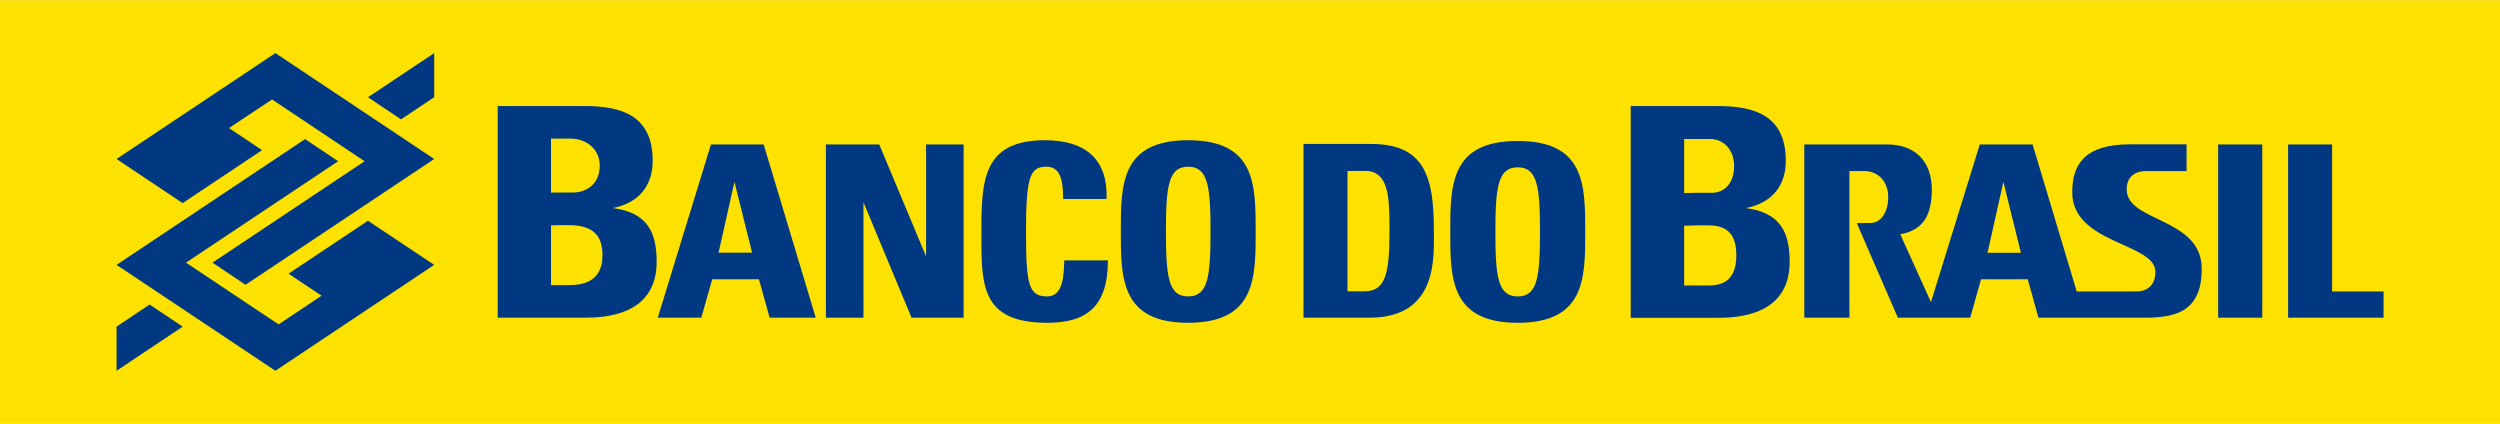
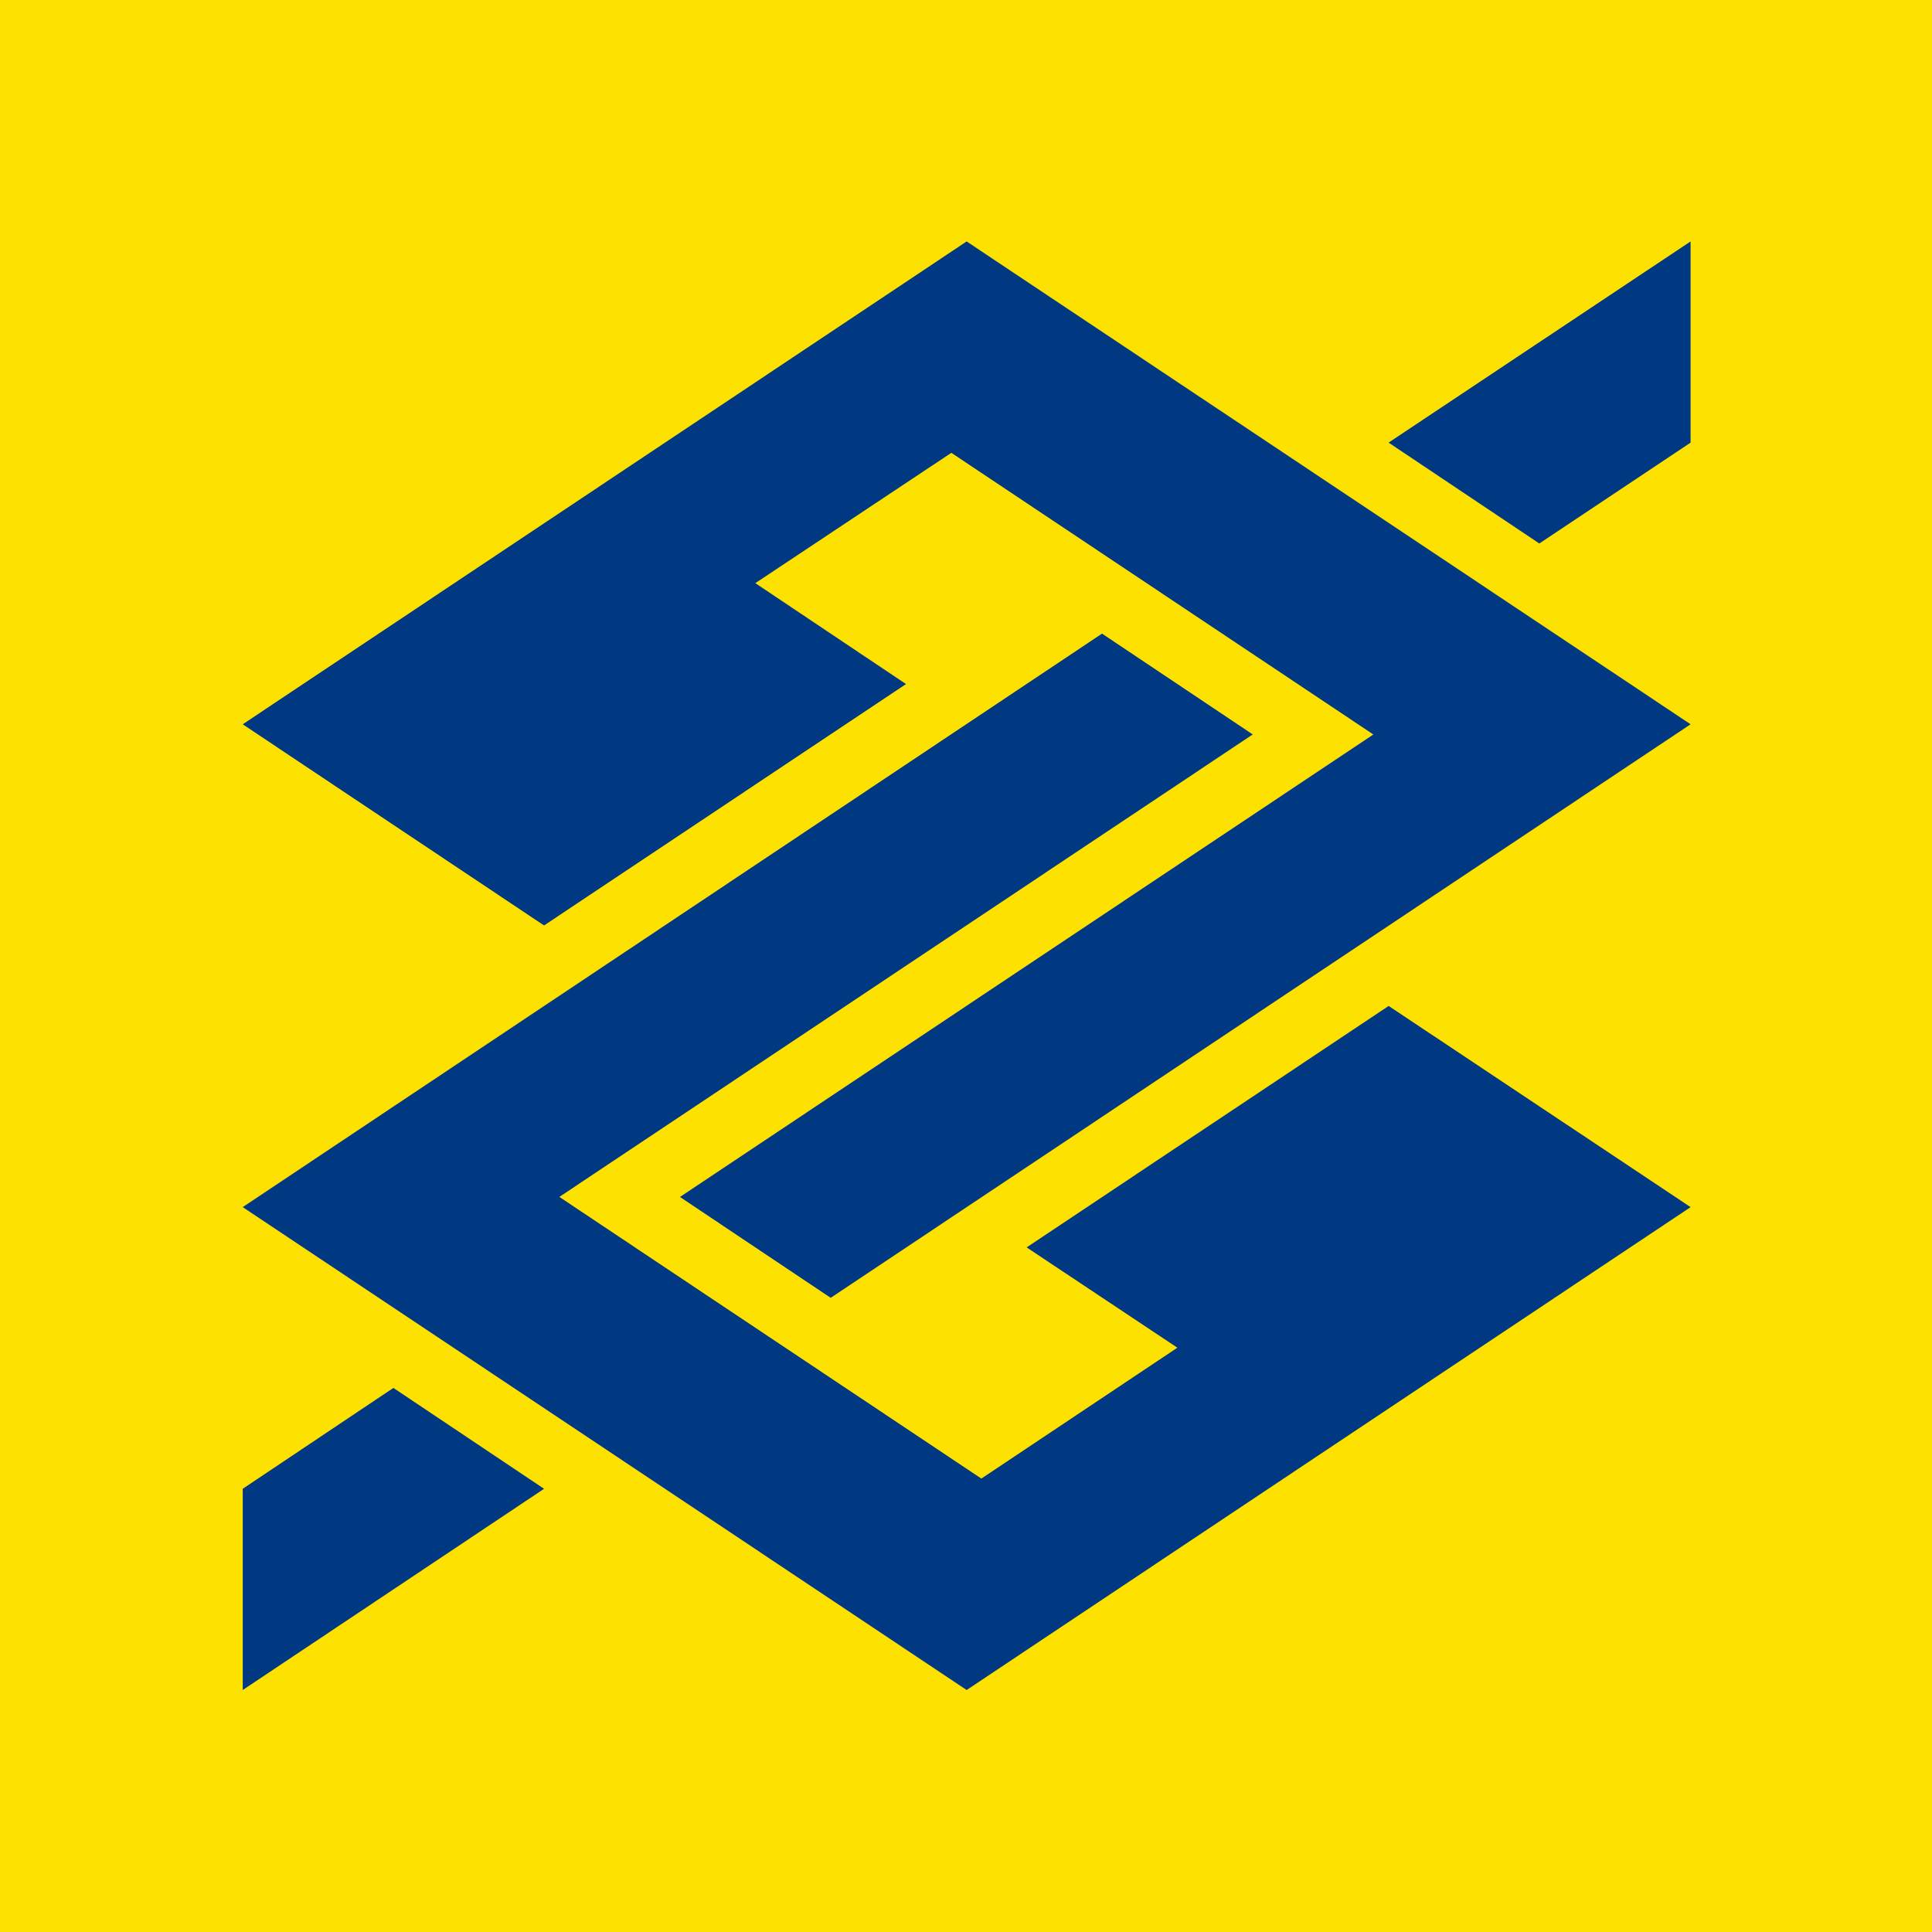
- <svg xmlns="http://www.w3.org/2000/svg" height="424" viewBox="0 0 248 42.026" width="2500">
-   <path d="M0 42.026h248V0H0z" fill="#fde100" />
-   <path d="m11.564 15.755 6.558 4.376 7.877-5.251-3.279-2.195 4.266-2.835 9.184 6.127-15.09 10.06 3.28 2.194 18.714-12.476L27.319 5.252zm31.51 10.503-6.571-4.376-7.878 5.252 3.28 2.182-4.266 2.847-9.184-6.127 15.09-10.06-3.28-2.193-18.701 12.475 15.755 10.504zm0-16.63-3.292 2.194-3.28-2.194 6.572-4.376zm-31.51 22.757 3.279-2.194 3.279 2.194-6.558 4.377zm46.402-.887c2.058 0 7.175-.235 7.175-5.548 0-2.885-.9-4.894-4.352-5.325 2.638-.518 3.957-2.269 3.957-4.685 0-4.475-3.045-5.437-6.756-5.437h-8.617v20.995zm154.653 0c2.885 0 5.794-.382 5.794-4.833 0-5.14-7.446-4.623-7.446-7.89 0-1.183.727-1.824 1.948-1.824h3.994V14.3h-5.61c-4.597 0-5.732 2.083-5.732 4.77 0 5.116 8.248 4.993 8.248 7.878 0 1.159-.629 1.948-1.899 1.948h-5.905l-4.376-14.584h-5.24l-4.844 15.644-3.045-6.731c2.231-.407 3.119-1.825 3.13-4.414 0-2.934-1.75-4.5-4.45-4.5h-8.198v17.186h4.476V16.95h1.491c1.258 0 2.355.924 2.355 2.613 0 1.43-.715 2.614-1.862 2.54l-1.257.013 4.08 9.381h7.175l1.073-3.81h4.635l1.06 3.81zm-12.143-6.435h-3.316l1.578-7.04zm-49.916 6.94c6.694 0 6.694-4.45 6.694-9.011 0-4.623 0-9.025-6.694-9.025s-6.694 4.402-6.694 9.025c0 4.56 0 9.011 6.694 9.011m0-2.613c-1.96 0-2.219-1.923-2.219-6.398s.26-6.411 2.22-6.411c1.96 0 2.206 1.935 2.206 6.41s-.246 6.399-2.207 6.399m-21.253 2.108h6.534c6.854 0 6.398-6.066 6.398-8.716 0-5.363-.986-8.519-6.238-8.519h-6.694zm4.364-14.56h1.763c2.404 0 2.404 2.799 2.404 5.967 0 4.327-.42 5.98-2.515 5.98h-1.652zm34.728 5.4h1.085c2.095 0 2.761 1.147 2.761 2.996 0 2.946-1.985 2.97-2.872 2.97h-2.306v-5.929zm-1.332-3.205V13.77h2.565c1.405 0 2.391 1.122 2.391 2.675 0 2.035-1.27 2.663-2.17 2.663H168.4zm3.292 12.377c2.059 0 7.175-.234 7.175-5.56 0-2.885-.9-4.882-4.34-5.325 2.639-.518 3.958-2.269 3.958-4.685 0-4.475-3.058-5.437-6.756-5.437h-8.63V31.51zm66.09-.013v-2.6h-5.104V14.311h-4.364v17.185zm-12.032-17.185h-4.377v17.185h4.377zm-106.55 17.69c6.694 0 6.694-4.462 6.694-9.048 0-4.647 0-9.06-6.694-9.06-6.682 0-6.682 4.413-6.682 9.06 0 4.586 0 9.049 6.682 9.049m0-2.614c-1.96 0-2.207-1.947-2.207-6.435 0-4.5.247-6.435 2.207-6.435s2.219 1.936 2.219 6.435c0 4.488-.259 6.435-2.22 6.435M74.609 25.05H71.28l1.578-7.027zm-5.042 6.447 1.085-3.809h4.635l1.06 3.81h4.574l-5.165-17.186h-5.227L65.25 31.497zm34.321.506c3.797 0 6.016-1.504 6.016-6.189h-4.327c-.05 1.381-.074 3.575-1.689 3.575-1.837 0-2.108-1.121-2.108-6.435 0-5.51.42-6.435 2.022-6.435 1.146 0 1.664.863 1.664 3.205h4.302c.16-3.772-1.935-5.83-6.077-5.83-6.164 0-6.337 3.92-6.337 9.06 0 5.166-.16 9.049 6.534 9.049m-18.233-.506V20.045l4.771 11.452h5.165V14.312h-3.723V25.42L87.22 14.312h-5.29v17.185zM55.71 22.313h.678c2.564 0 3.378 1.134 3.378 2.996 0 2.934-2.429 2.959-3.514 2.959h-1.59v-5.93zm-1.048-3.217v-5.363h1.898c1.726 0 2.934 1.134 2.934 2.675 0 2.034-1.553 2.675-2.662 2.675h-1.788z" fill="#003882" fill-rule="evenodd" />
+ <svg xmlns="http://www.w3.org/2000/svg" width="400" height="400" viewBox="0 0 400 400" fill="none">
+   <g clip-path="url(#clip0_1_42)">
+     <path d="M0 400H400V0H0V400Z" fill="#FDE100" />
+     <path fill-rule="evenodd" clip-rule="evenodd" d="M50.254 149.955L112.642 191.605L187.578 141.627L156.384 120.735L196.967 93.751L284.337 152.068L140.782 247.818L171.985 268.7L350.016 149.955L200.135 49.988L50.254 149.955ZM350.016 249.921L287.505 208.271L212.559 258.259L243.763 279.027L203.179 306.125L115.81 247.808L259.364 152.058L228.161 131.185L50.254 249.921L200.135 349.898L350.016 249.921ZM350.016 91.638L318.698 112.521L287.495 91.638L350.016 49.988V91.638ZM50.254 308.238L81.448 287.355L112.642 308.238L50.254 349.898V308.238Z" fill="#003882" />
+   </g>
+   <defs>
+     <clipPath id="clip0_1_42">
+       <rect width="400" height="400" fill="white" />
+     </clipPath>
+   </defs>
</svg>
